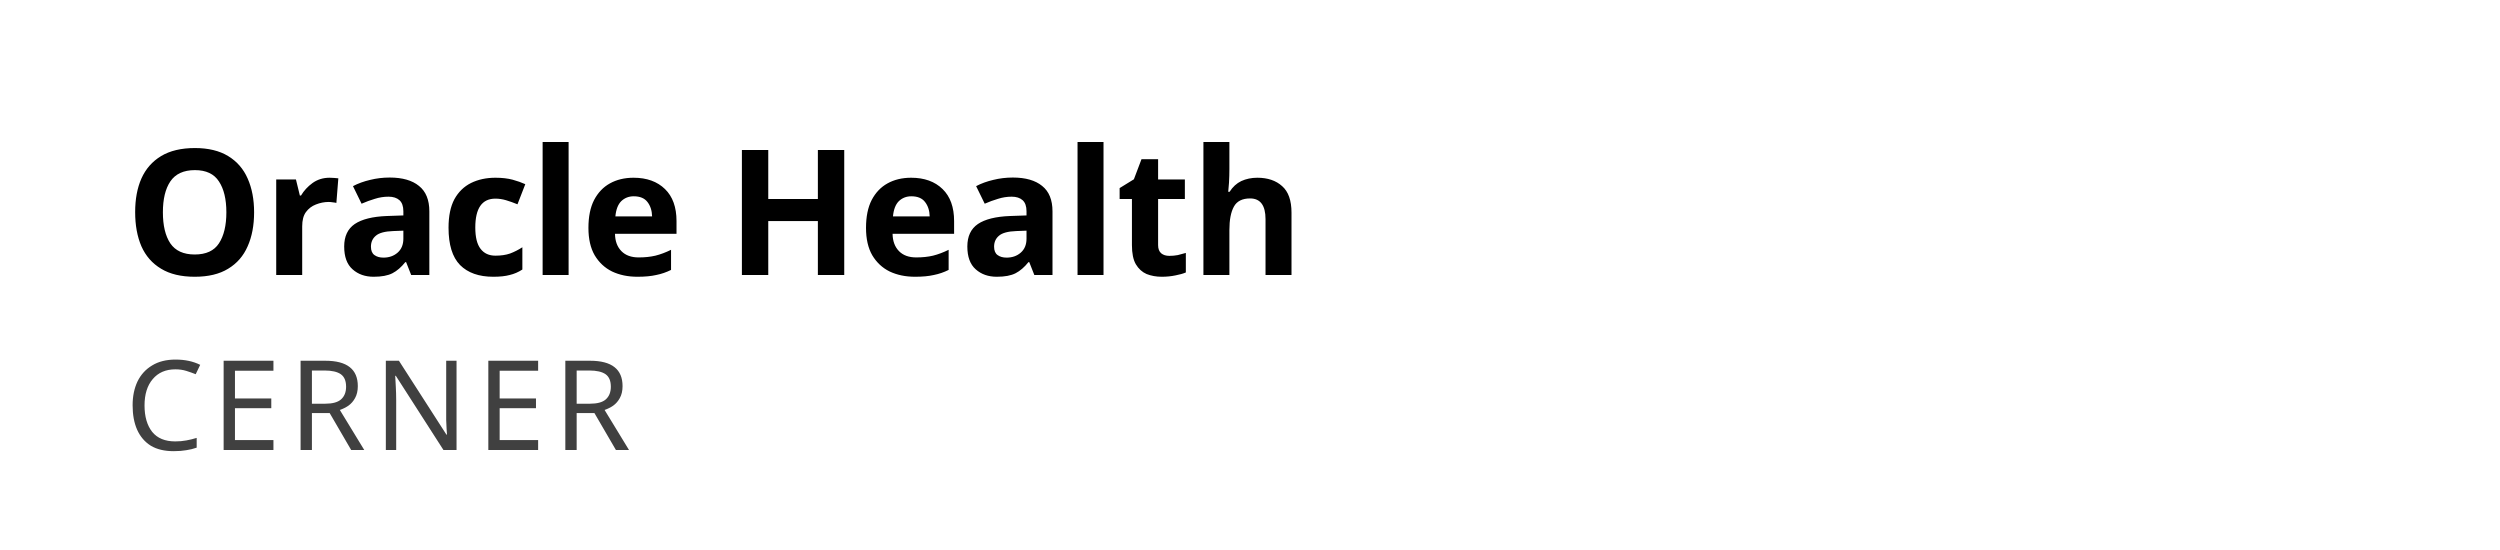
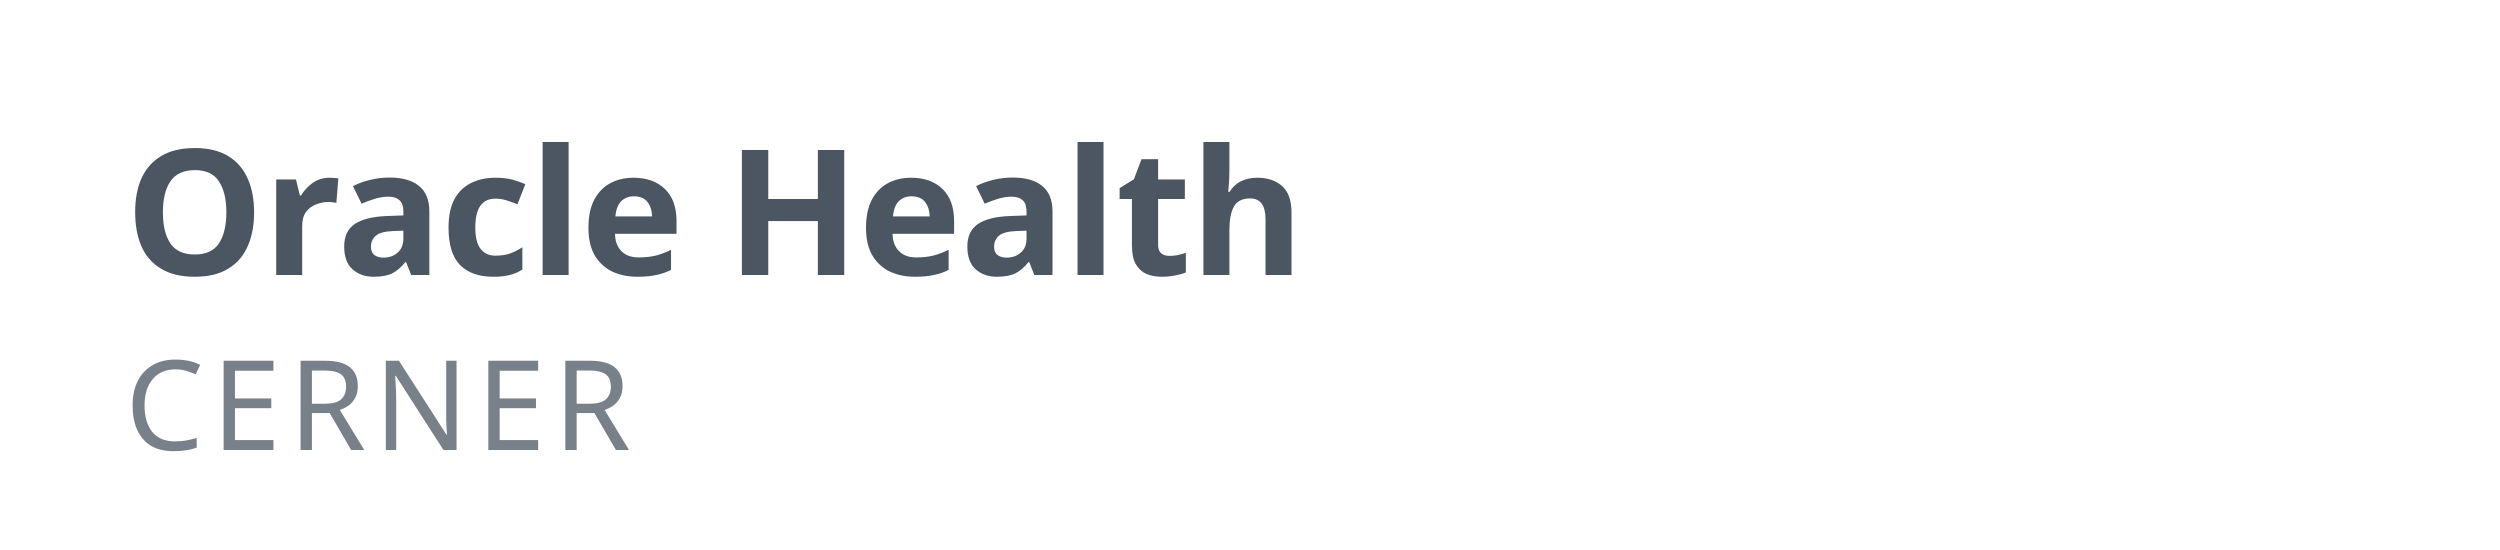
<svg xmlns="http://www.w3.org/2000/svg" viewBox="0 0 200 44" aria-label="Oracle Health (Cerner)">
-   <g fill="currentColor">
+   <g fill="#4B5662">
    <text x="10" y="22" font-family="'IBM Plex Sans', system-ui, sans-serif" font-size="14" font-weight="700" letter-spacing="-0.01em">Oracle Health</text>
    <text x="10" y="36" font-family="'IBM Plex Sans', system-ui, sans-serif" font-size="10" font-weight="500" letter-spacing="0.06em" opacity="0.75">CERNER</text>
  </g>
</svg>
